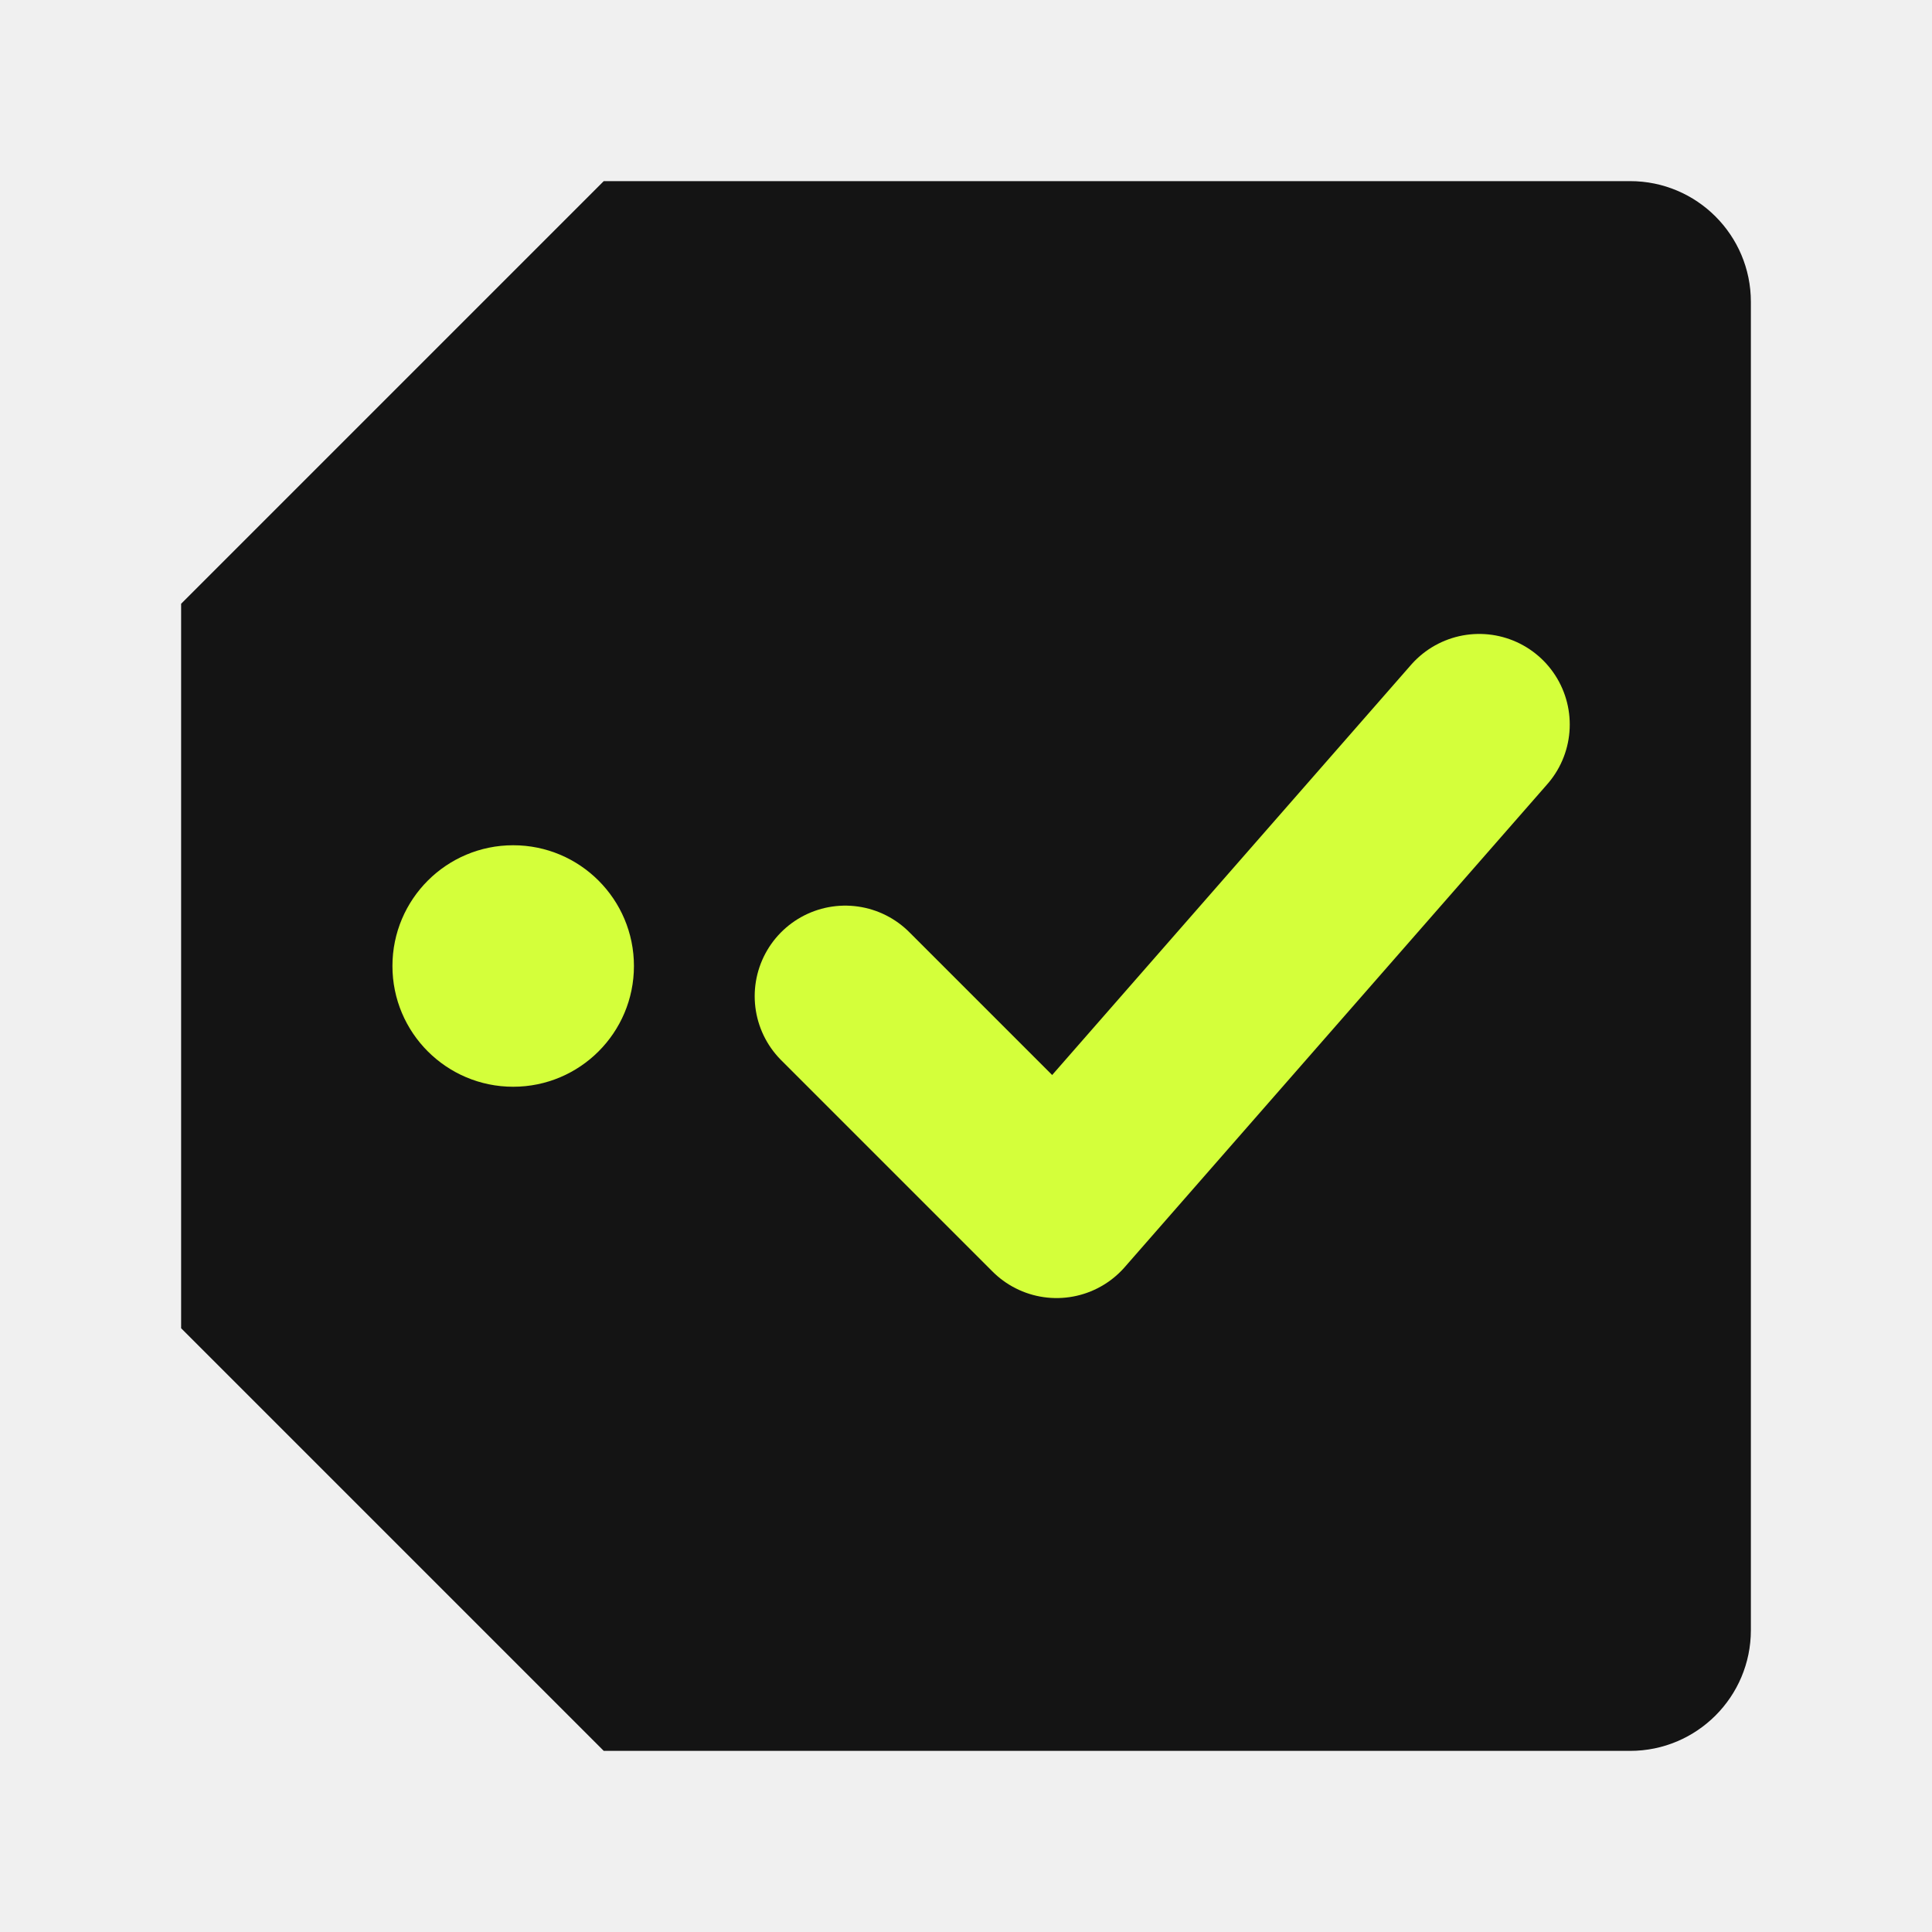
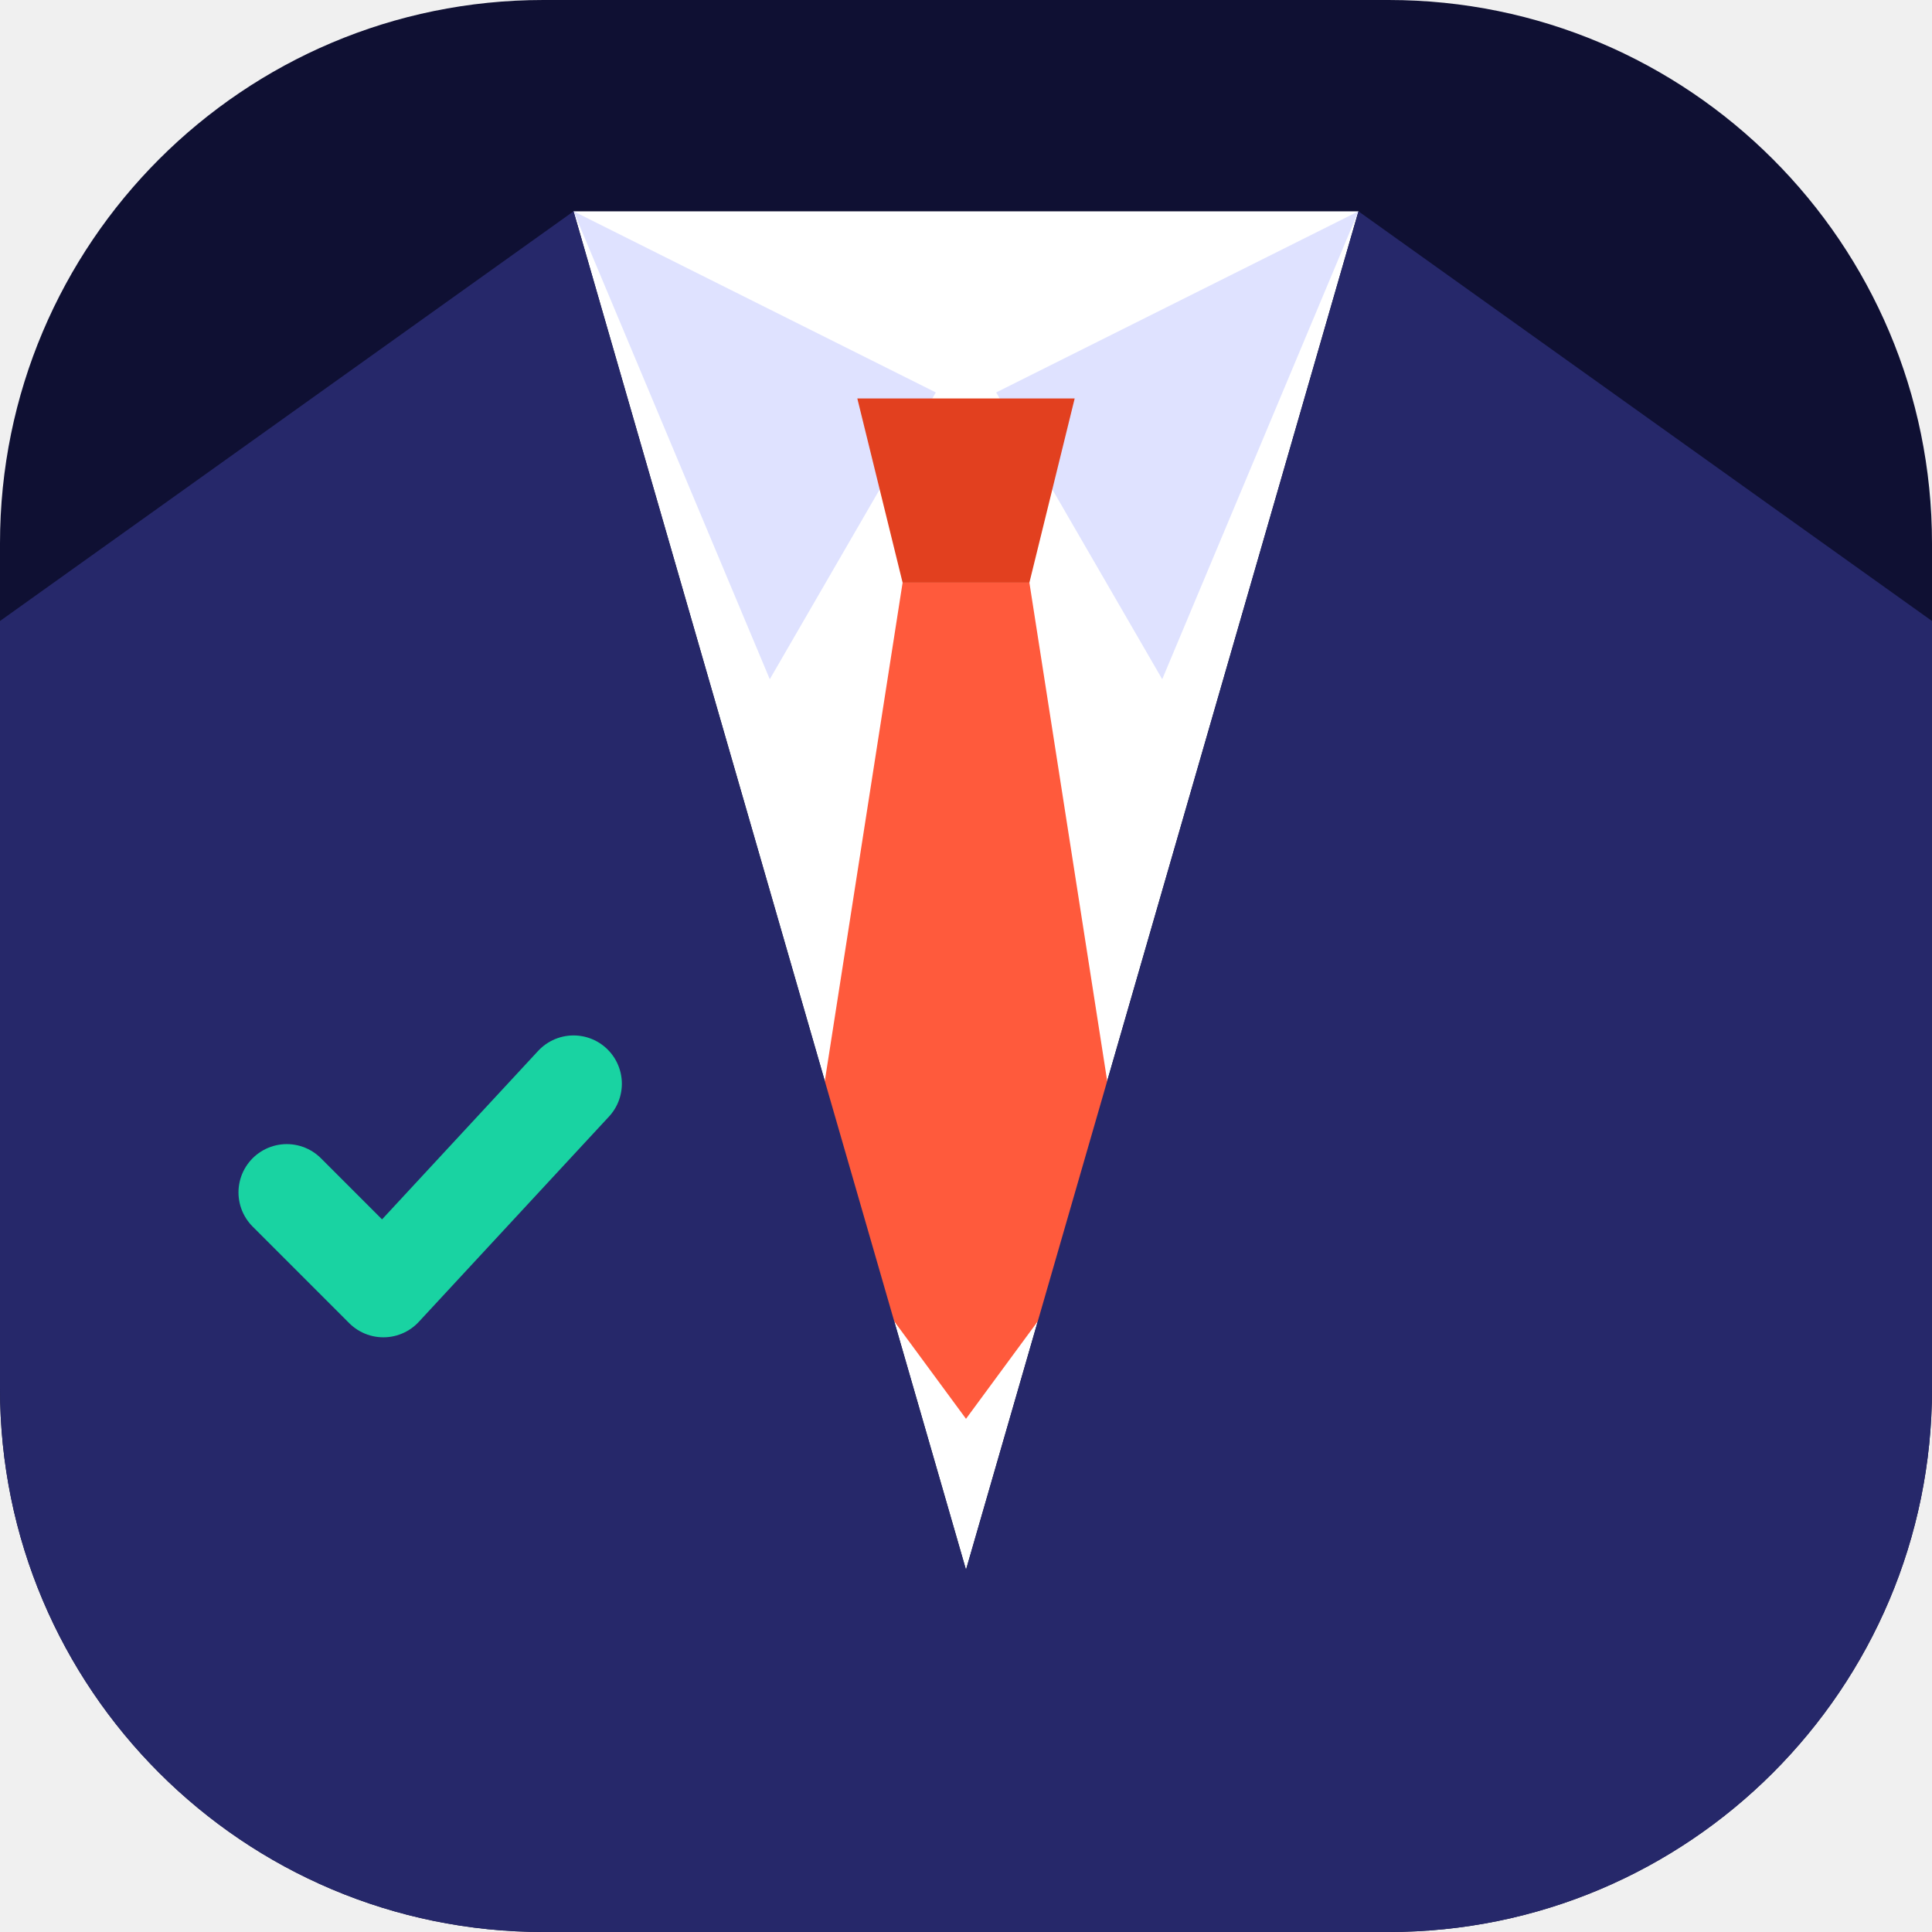
<svg xmlns="http://www.w3.org/2000/svg" viewBox="0 0 64 64">
-   <path d="M20 6h34a4 4 0 0 1 4 4v44a4 4 0 0 1-4 4H20L6 44V20Z" fill="#141414" />
-   <circle cx="17" cy="32" r="4" fill="#d4ff3a" />
-   <path d="M28 33l7 7 14-16" fill="none" stroke="#d4ff3a" stroke-width="6" stroke-linecap="round" stroke-linejoin="round" />
+   <defs>
+     <clipPath id="r">
+       <rect width="64" height="64" rx="18" />
+     </clipPath>
+   </defs>
+   <g clip-path="url(#r)">
+     <rect width="64" height="64" fill="#0f1033" />
+     <path d="M19 7h26L32 52Z" fill="#fff" />
+     <path d="M19 7l12 6-5.5 9.5Z M45 7l-12 6 5.5 9.5Z" fill="#dfe2ff" />
+     <path d="M28.4 13.2h7.2l-1.5 6.1h-4.2Z" fill="#e2401f" />
+     <path d="M29.9 19.3h4.2l3.2 20.5L32 47l-5.3-7.2Z" fill="#ff5a3c" />
+     <path d="M-2 22L19 7l13 45v14H-2Z M66 22L45 7 32 52v14h34Z" fill="#26286a" />
+     <path d="M9.5 39.5l3.2 3.2 6.3-6.8" fill="none" stroke="#19d3a2" stroke-width="3.2" stroke-linecap="round" stroke-linejoin="round" />
+   </g>
</svg>
